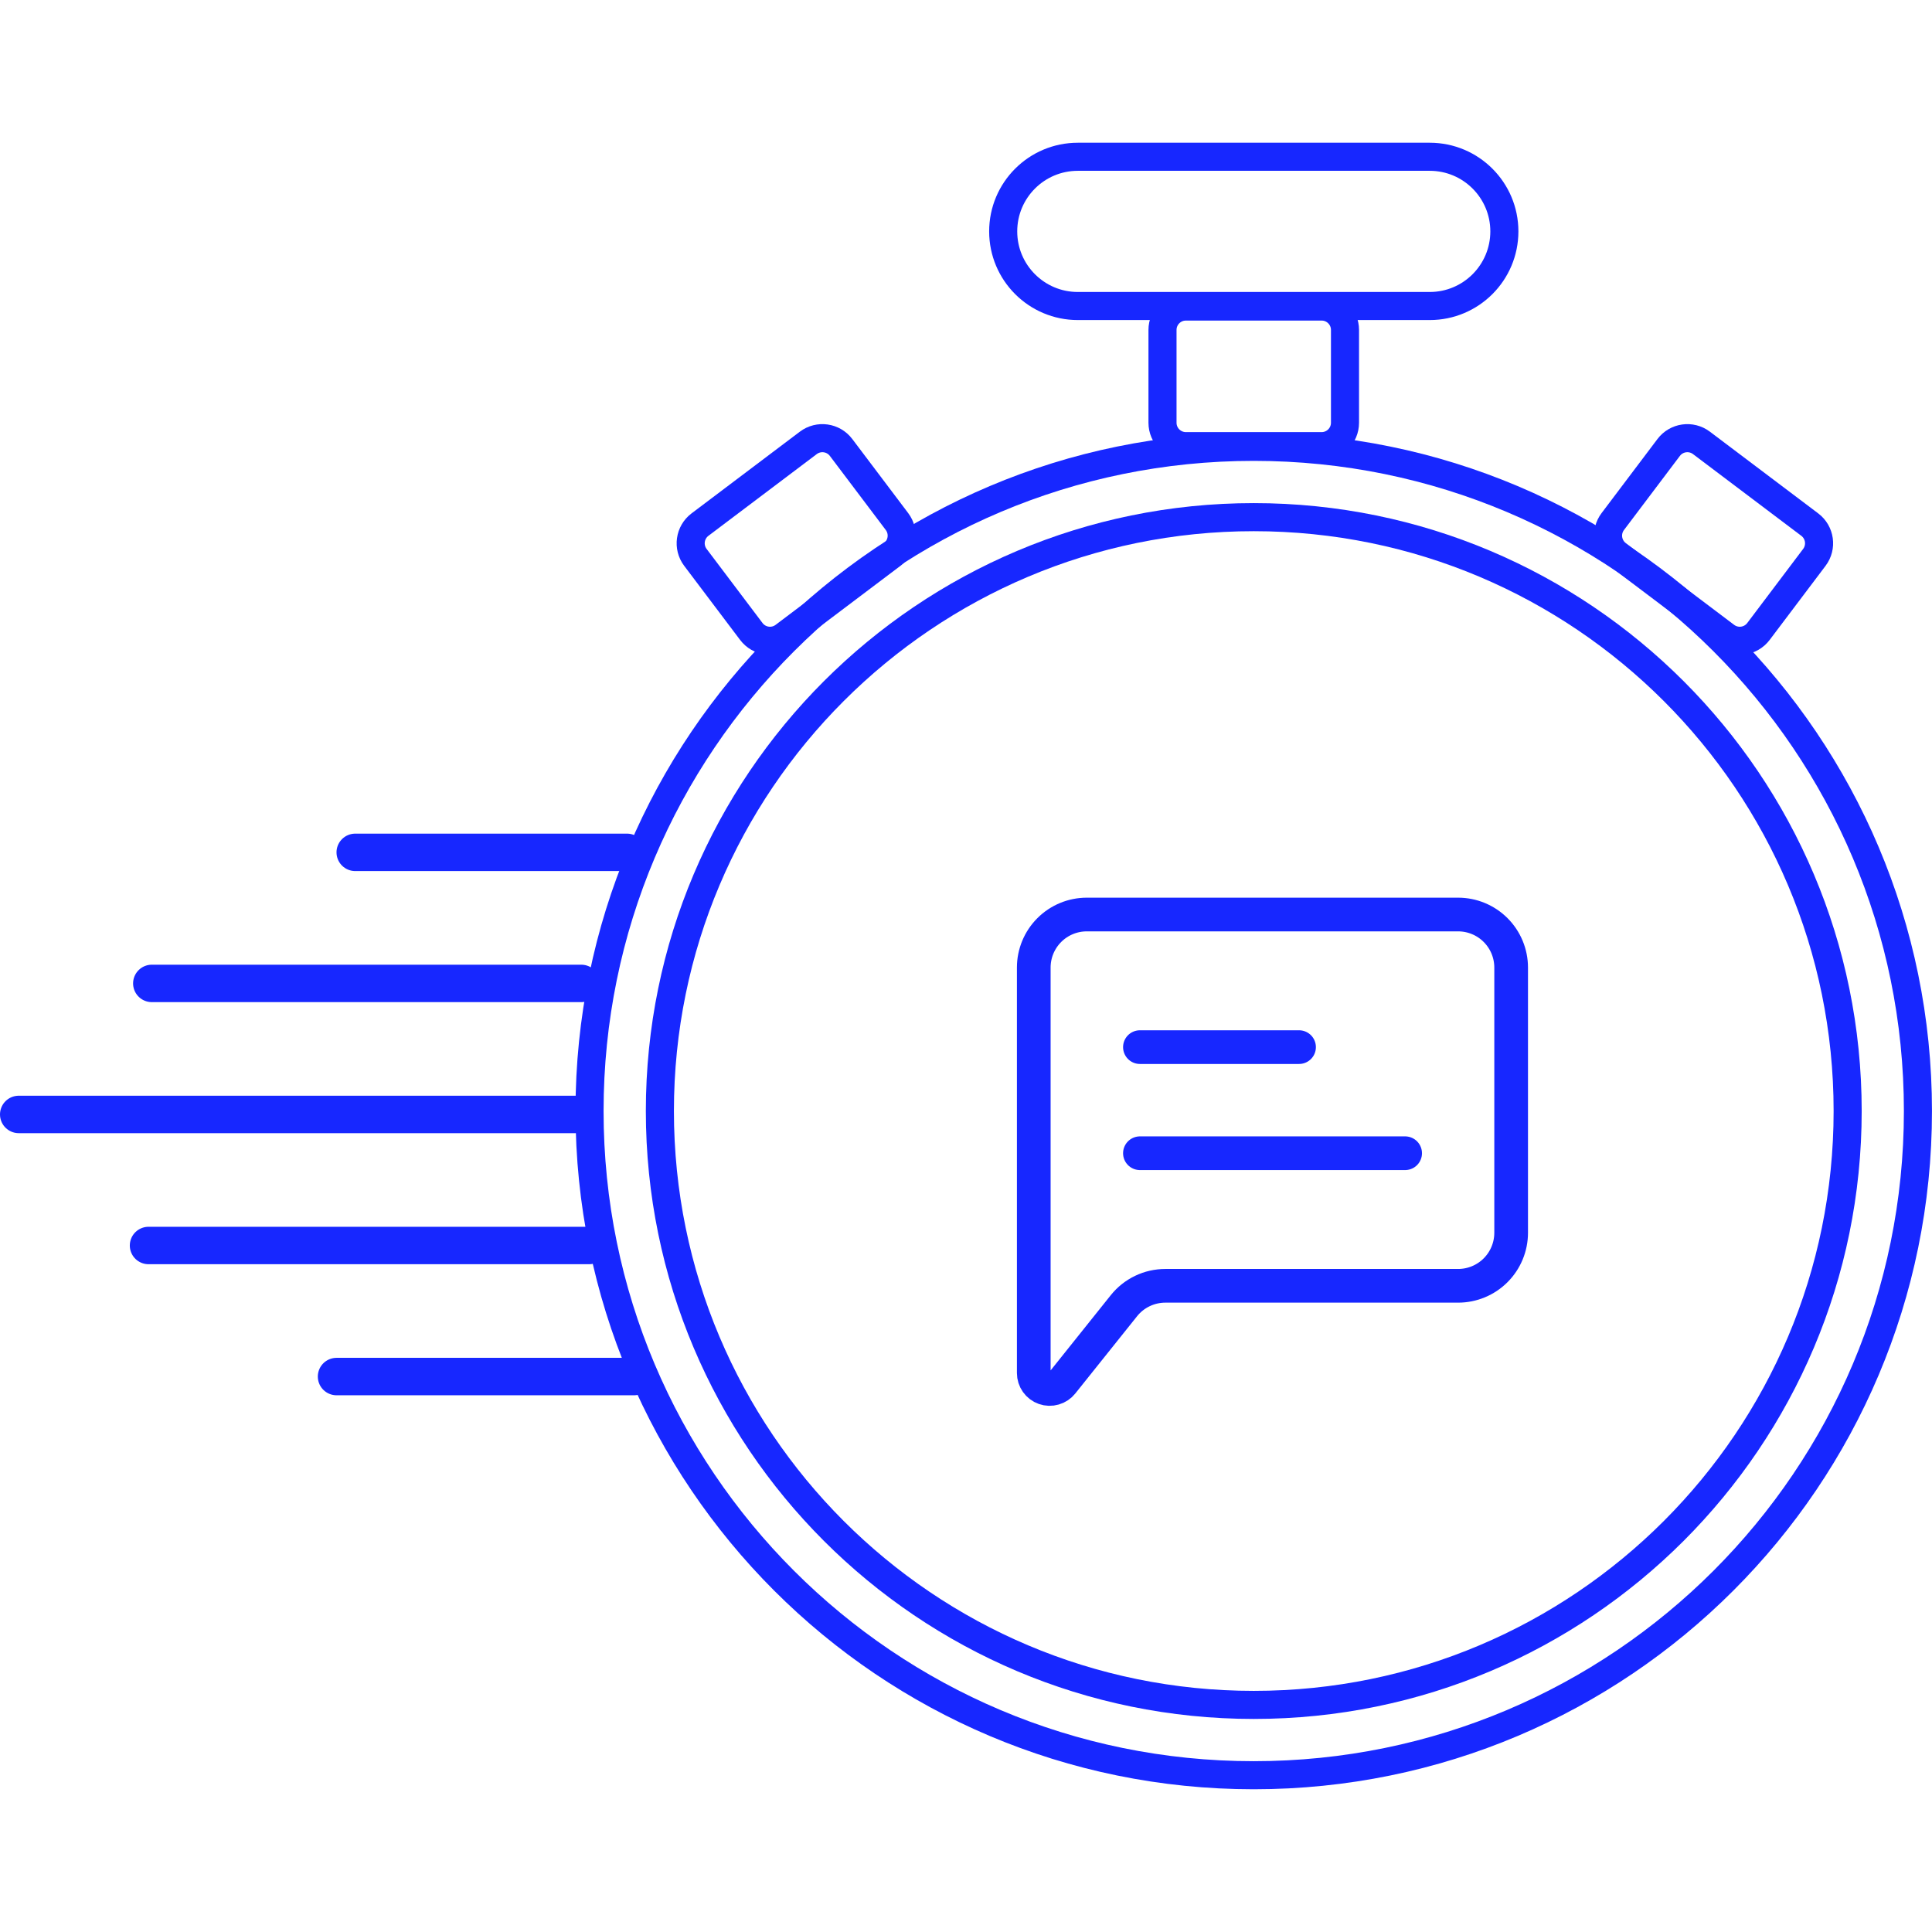
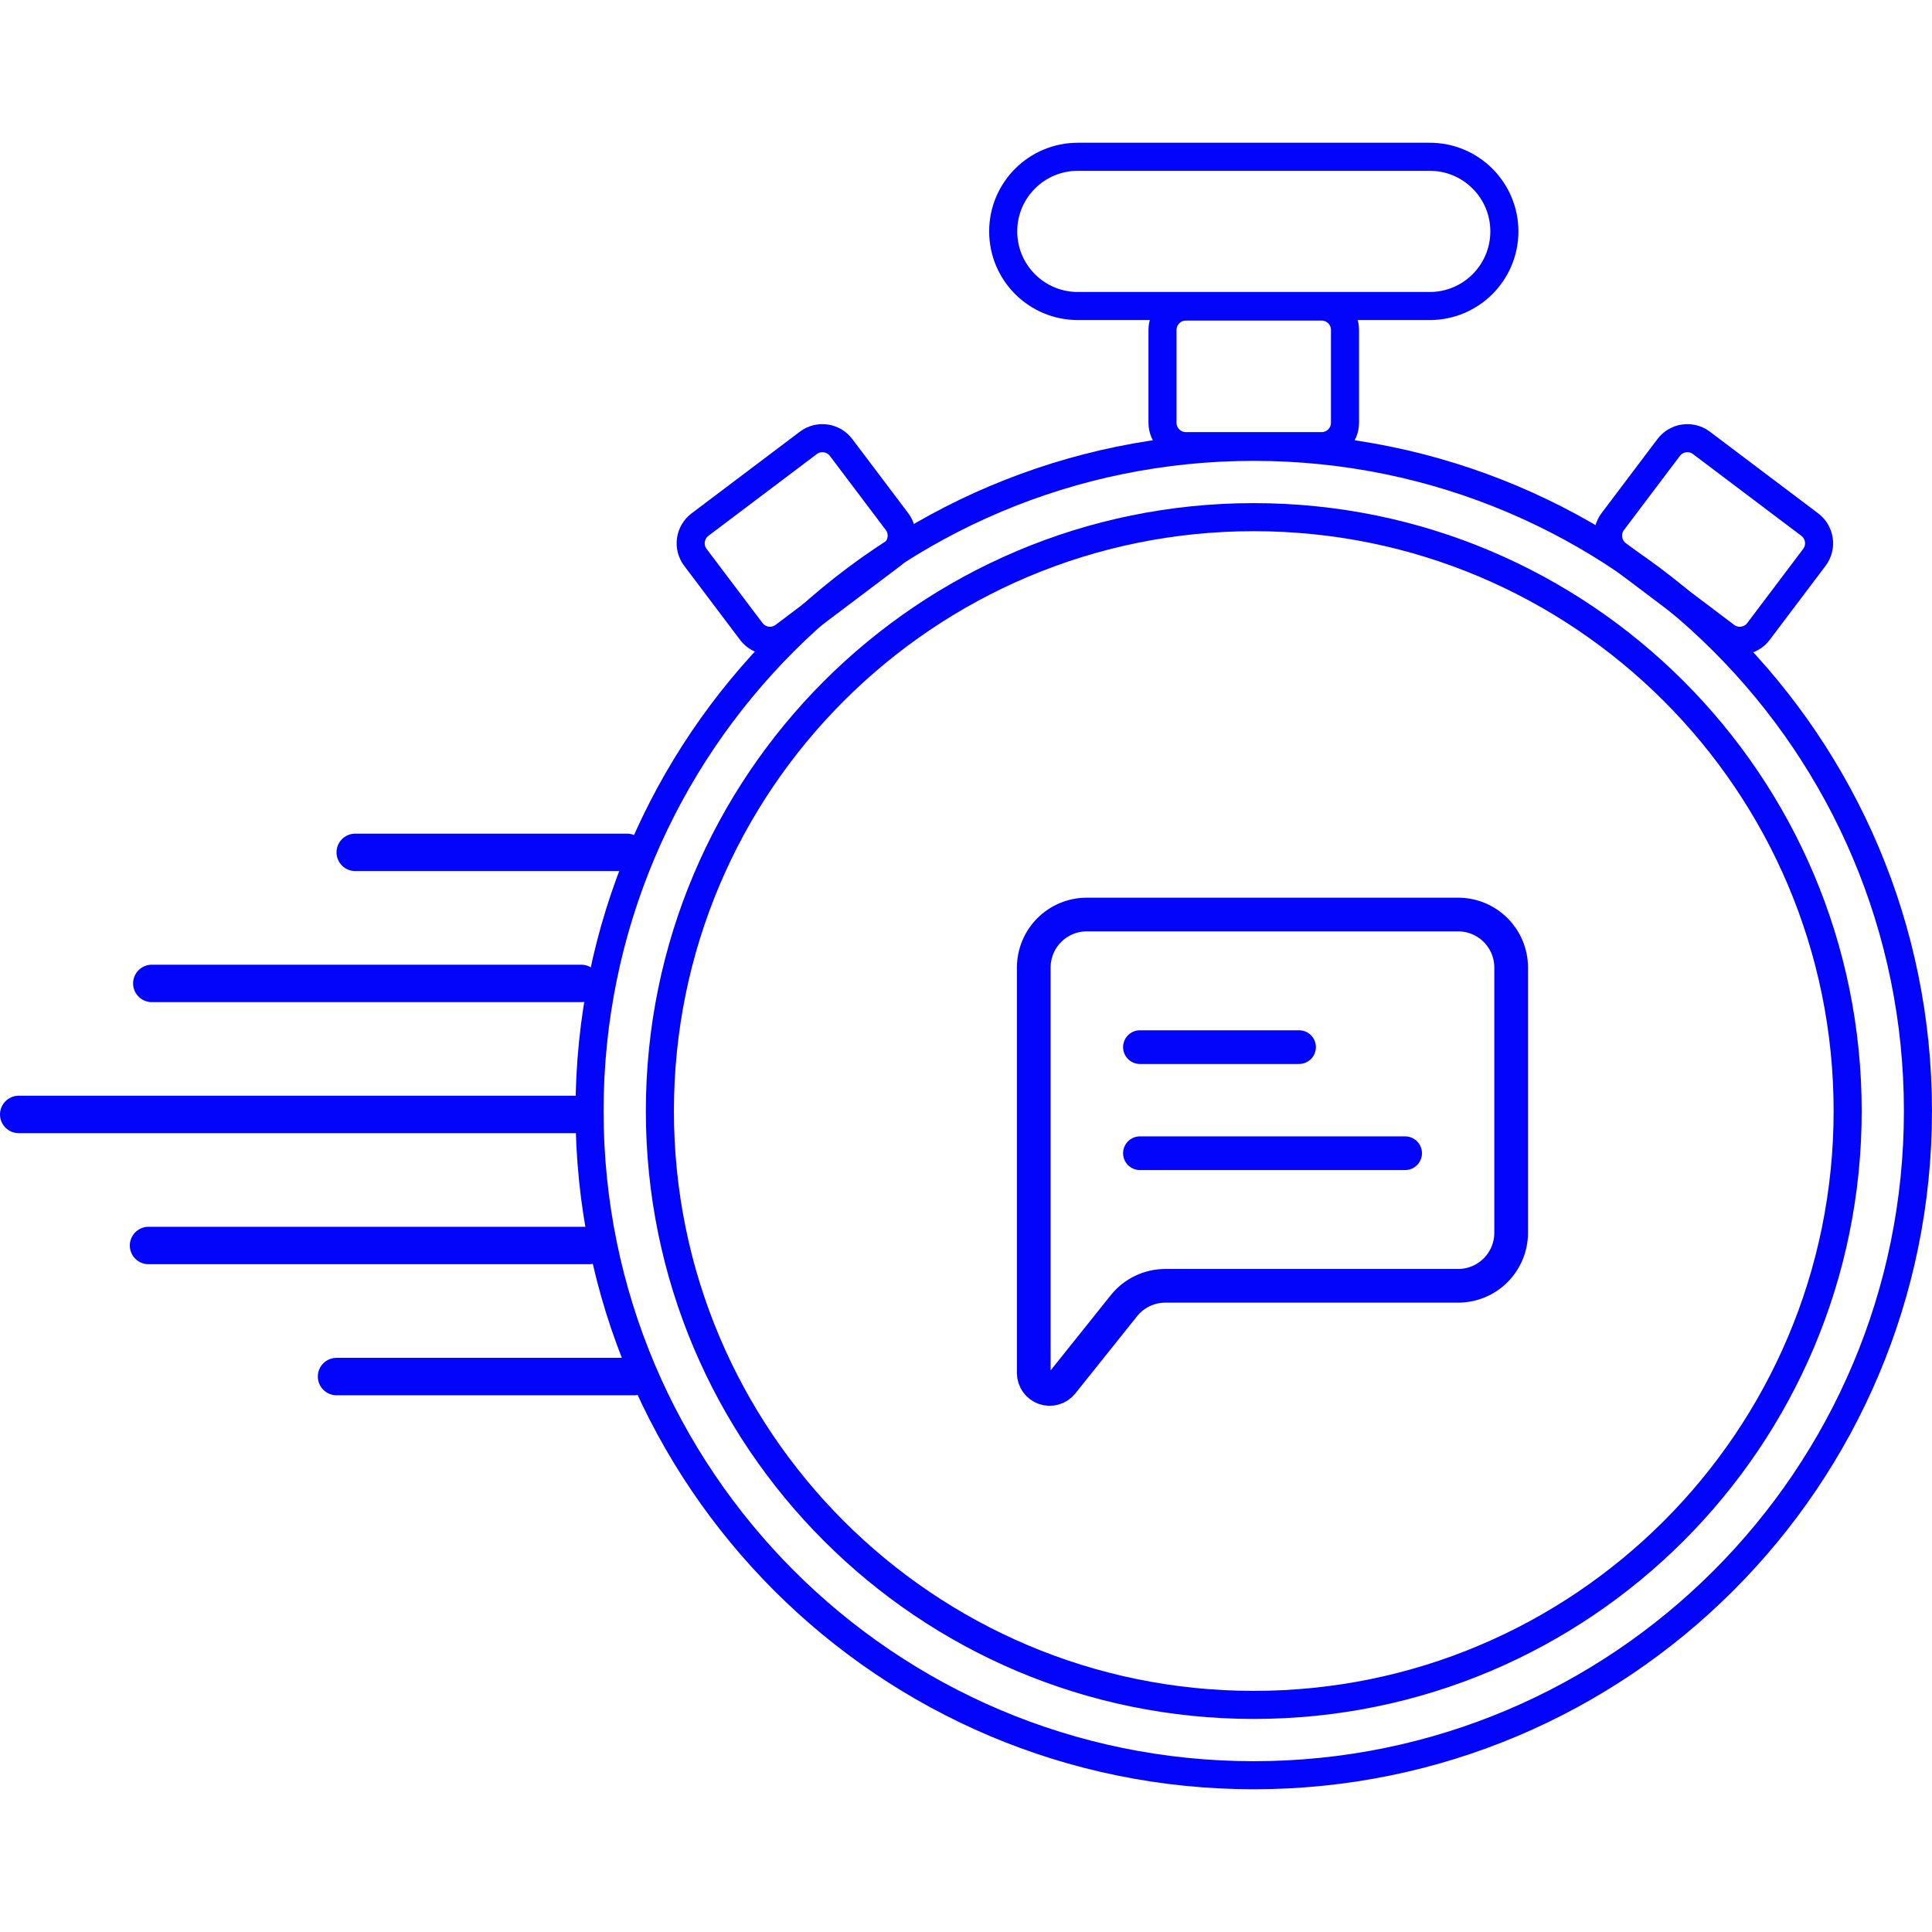
<svg xmlns="http://www.w3.org/2000/svg" width="96" height="96" viewBox="0 0 96 96" fill="none">
-   <path d="M62.297 88.21C80.525 88.21 95.301 73.434 95.301 55.207C95.301 36.979 80.525 22.203 62.297 22.203C44.07 22.203 29.294 36.979 29.294 55.207C29.294 73.434 44.07 88.21 62.297 88.21Z" stroke="#1727FF" stroke-width="1.395" />
-   <path d="M62.299 84.716C78.597 84.716 91.809 71.504 91.809 55.206C91.809 38.909 78.597 25.697 62.299 25.697C46.001 25.697 32.789 38.909 32.789 55.206C32.789 71.504 46.001 84.716 62.299 84.716Z" stroke="#1727FF" stroke-width="1.395" />
-   <path d="M71.043 7.79H53.556C51.508 7.79 49.848 9.45 49.848 11.498C49.848 13.545 51.508 15.206 53.556 15.206H71.043C73.091 15.206 74.751 13.545 74.751 11.498C74.751 9.45 73.091 7.79 71.043 7.79Z" stroke="#1727FF" stroke-width="1.395" />
-   <path d="M65.67 15.231H58.927C58.285 15.231 57.764 15.752 57.764 16.394V21.006C57.764 21.648 58.285 22.169 58.927 22.169H65.67C66.312 22.169 66.832 21.648 66.832 21.006V16.394C66.832 15.752 66.312 15.231 65.67 15.231Z" stroke="#1727FF" stroke-width="1.395" />
-   <path d="M89.926 26.067L84.544 22.007C84.031 21.62 83.302 21.722 82.915 22.235L80.138 25.916C79.751 26.428 79.853 27.158 80.366 27.544L85.748 31.605C86.261 31.992 86.99 31.89 87.377 31.377L90.154 27.696C90.541 27.183 90.439 26.454 89.926 26.067Z" stroke="#1727FF" stroke-width="1.395" />
-   <path d="M34.782 26.067L40.164 22.007C40.677 21.62 41.406 21.722 41.793 22.235L44.571 25.916C44.957 26.428 44.855 27.158 44.343 27.544L38.96 31.605C38.448 31.992 37.719 31.89 37.332 31.377L34.554 27.696C34.167 27.183 34.27 26.454 34.782 26.067Z" stroke="#1727FF" stroke-width="1.395" />
-   <path d="M56.642 57.303H69.82M56.642 52.031H64.549" stroke="#1727FF" stroke-width="1.674" stroke-linecap="round" stroke-linejoin="round" />
-   <path d="M51.367 68.227V48.077C51.367 47.378 51.645 46.708 52.139 46.214C52.633 45.719 53.303 45.442 54.002 45.442H72.452C73.151 45.442 73.821 45.719 74.316 46.214C74.81 46.708 75.088 47.378 75.088 48.077V61.255C75.088 61.955 74.81 62.625 74.316 63.119C73.821 63.614 73.151 63.891 72.452 63.891H57.904C57.509 63.891 57.119 63.98 56.763 64.151C56.407 64.322 56.094 64.571 55.847 64.88L52.776 68.72C52.673 68.848 52.534 68.941 52.376 68.986C52.219 69.032 52.051 69.027 51.896 68.973C51.742 68.919 51.608 68.818 51.513 68.684C51.418 68.551 51.367 68.391 51.367 68.227Z" stroke="#1727FF" stroke-width="1.674" />
-   <path d="M17.651 42.353H31.158" stroke="#1727FF" stroke-width="1.86" stroke-linecap="round" />
-   <path d="M7.543 48.865H28.883" stroke="#1727FF" stroke-width="1.86" stroke-linecap="round" />
-   <path d="M0.93 55.376H28.596" stroke="#1727FF" stroke-width="1.86" stroke-linecap="round" />
-   <path d="M7.38 61.888H29.276" stroke="#1727FF" stroke-width="1.86" stroke-linecap="round" />
-   <path d="M16.722 68.4H31.508" stroke="#1727FF" stroke-width="1.86" stroke-linecap="round" />
+   <path d="M62.297 88.21C80.525 88.21 95.301 73.434 95.301 55.207C95.301 36.979 80.525 22.203 62.297 22.203C44.07 22.203 29.294 36.979 29.294 55.207C29.294 73.434 44.07 88.21 62.297 88.21Z" stroke="#0205FA" stroke-width="1.395" />
+   <path d="M62.299 84.716C78.597 84.716 91.809 71.504 91.809 55.206C91.809 38.909 78.597 25.697 62.299 25.697C46.001 25.697 32.789 38.909 32.789 55.206C32.789 71.504 46.001 84.716 62.299 84.716Z" stroke="#0205FA" stroke-width="1.395" />
+   <path d="M71.043 7.79H53.556C51.508 7.79 49.848 9.45 49.848 11.498C49.848 13.545 51.508 15.206 53.556 15.206H71.043C73.091 15.206 74.751 13.545 74.751 11.498C74.751 9.45 73.091 7.79 71.043 7.79Z" stroke="#0205FA" stroke-width="1.395" />
+   <path d="M65.67 15.231H58.927C58.285 15.231 57.764 15.752 57.764 16.394V21.006C57.764 21.648 58.285 22.169 58.927 22.169H65.67C66.312 22.169 66.832 21.648 66.832 21.006V16.394C66.832 15.752 66.312 15.231 65.67 15.231Z" stroke="#0205FA" stroke-width="1.395" />
+   <path d="M89.926 26.067L84.544 22.007C84.031 21.62 83.302 21.722 82.915 22.235L80.138 25.916C79.751 26.428 79.853 27.158 80.366 27.544L85.748 31.605C86.261 31.992 86.99 31.89 87.377 31.377L90.154 27.696C90.541 27.183 90.439 26.454 89.926 26.067Z" stroke="#0205FA" stroke-width="1.395" />
+   <path d="M34.782 26.067L40.164 22.007C40.677 21.62 41.406 21.722 41.793 22.235L44.571 25.916C44.957 26.428 44.855 27.158 44.343 27.544L38.96 31.605C38.448 31.992 37.719 31.89 37.332 31.377L34.554 27.696C34.167 27.183 34.27 26.454 34.782 26.067Z" stroke="#0205FA" stroke-width="1.395" />
+   <path d="M56.642 57.303H69.82M56.642 52.031H64.549" stroke="#0205FA" stroke-width="1.674" stroke-linecap="round" stroke-linejoin="round" />
+   <path d="M51.367 68.227V48.077C51.367 47.378 51.645 46.708 52.139 46.214C52.633 45.719 53.303 45.442 54.002 45.442H72.452C73.151 45.442 73.821 45.719 74.316 46.214C74.81 46.708 75.088 47.378 75.088 48.077V61.255C75.088 61.955 74.81 62.625 74.316 63.119C73.821 63.614 73.151 63.891 72.452 63.891H57.904C57.509 63.891 57.119 63.98 56.763 64.151C56.407 64.322 56.094 64.571 55.847 64.88L52.776 68.72C52.673 68.848 52.534 68.941 52.376 68.986C52.219 69.032 52.051 69.027 51.896 68.973C51.742 68.919 51.608 68.818 51.513 68.684C51.418 68.551 51.367 68.391 51.367 68.227Z" stroke="#0205FA" stroke-width="1.674" />
+   <path d="M17.651 42.353H31.158" stroke="#0205FA" stroke-width="1.86" stroke-linecap="round" />
+   <path d="M7.543 48.865H28.883" stroke="#0205FA" stroke-width="1.86" stroke-linecap="round" />
+   <path d="M0.93 55.376H28.596" stroke="#0205FA" stroke-width="1.86" stroke-linecap="round" />
+   <path d="M7.38 61.888H29.276" stroke="#0205FA" stroke-width="1.86" stroke-linecap="round" />
+   <path d="M16.722 68.4H31.508" stroke="#0205FA" stroke-width="1.86" stroke-linecap="round" />
</svg>
